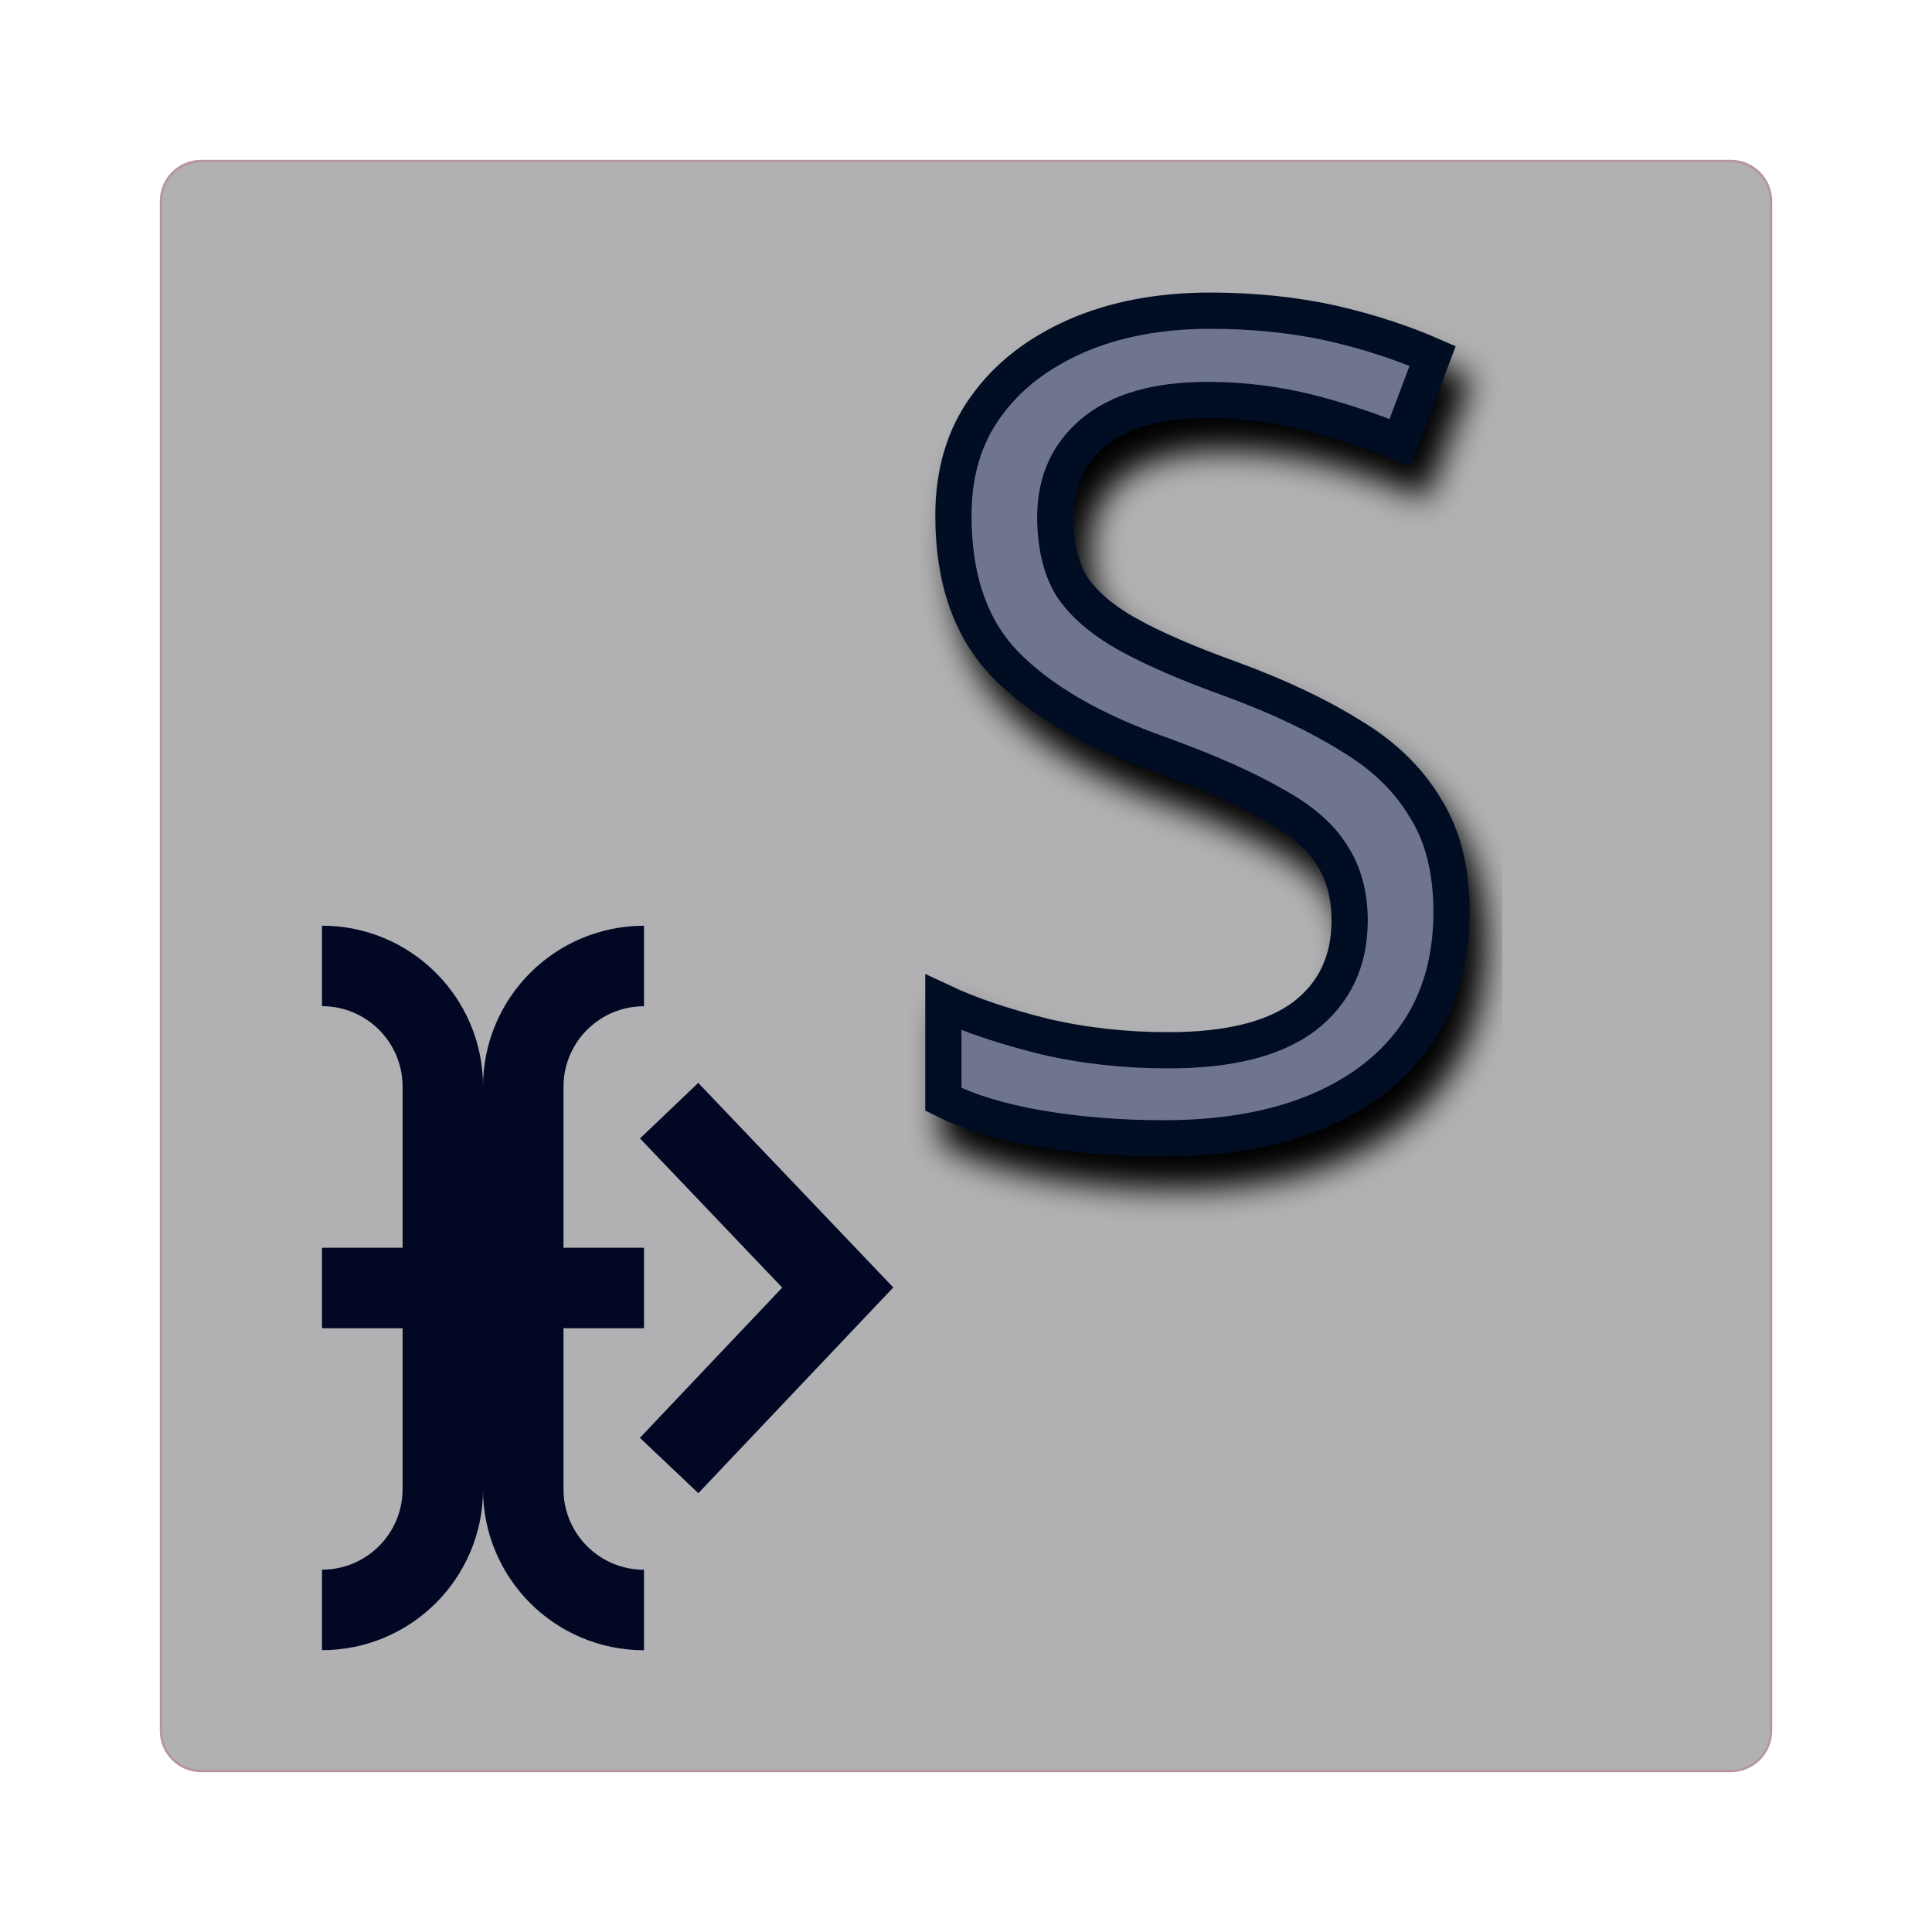
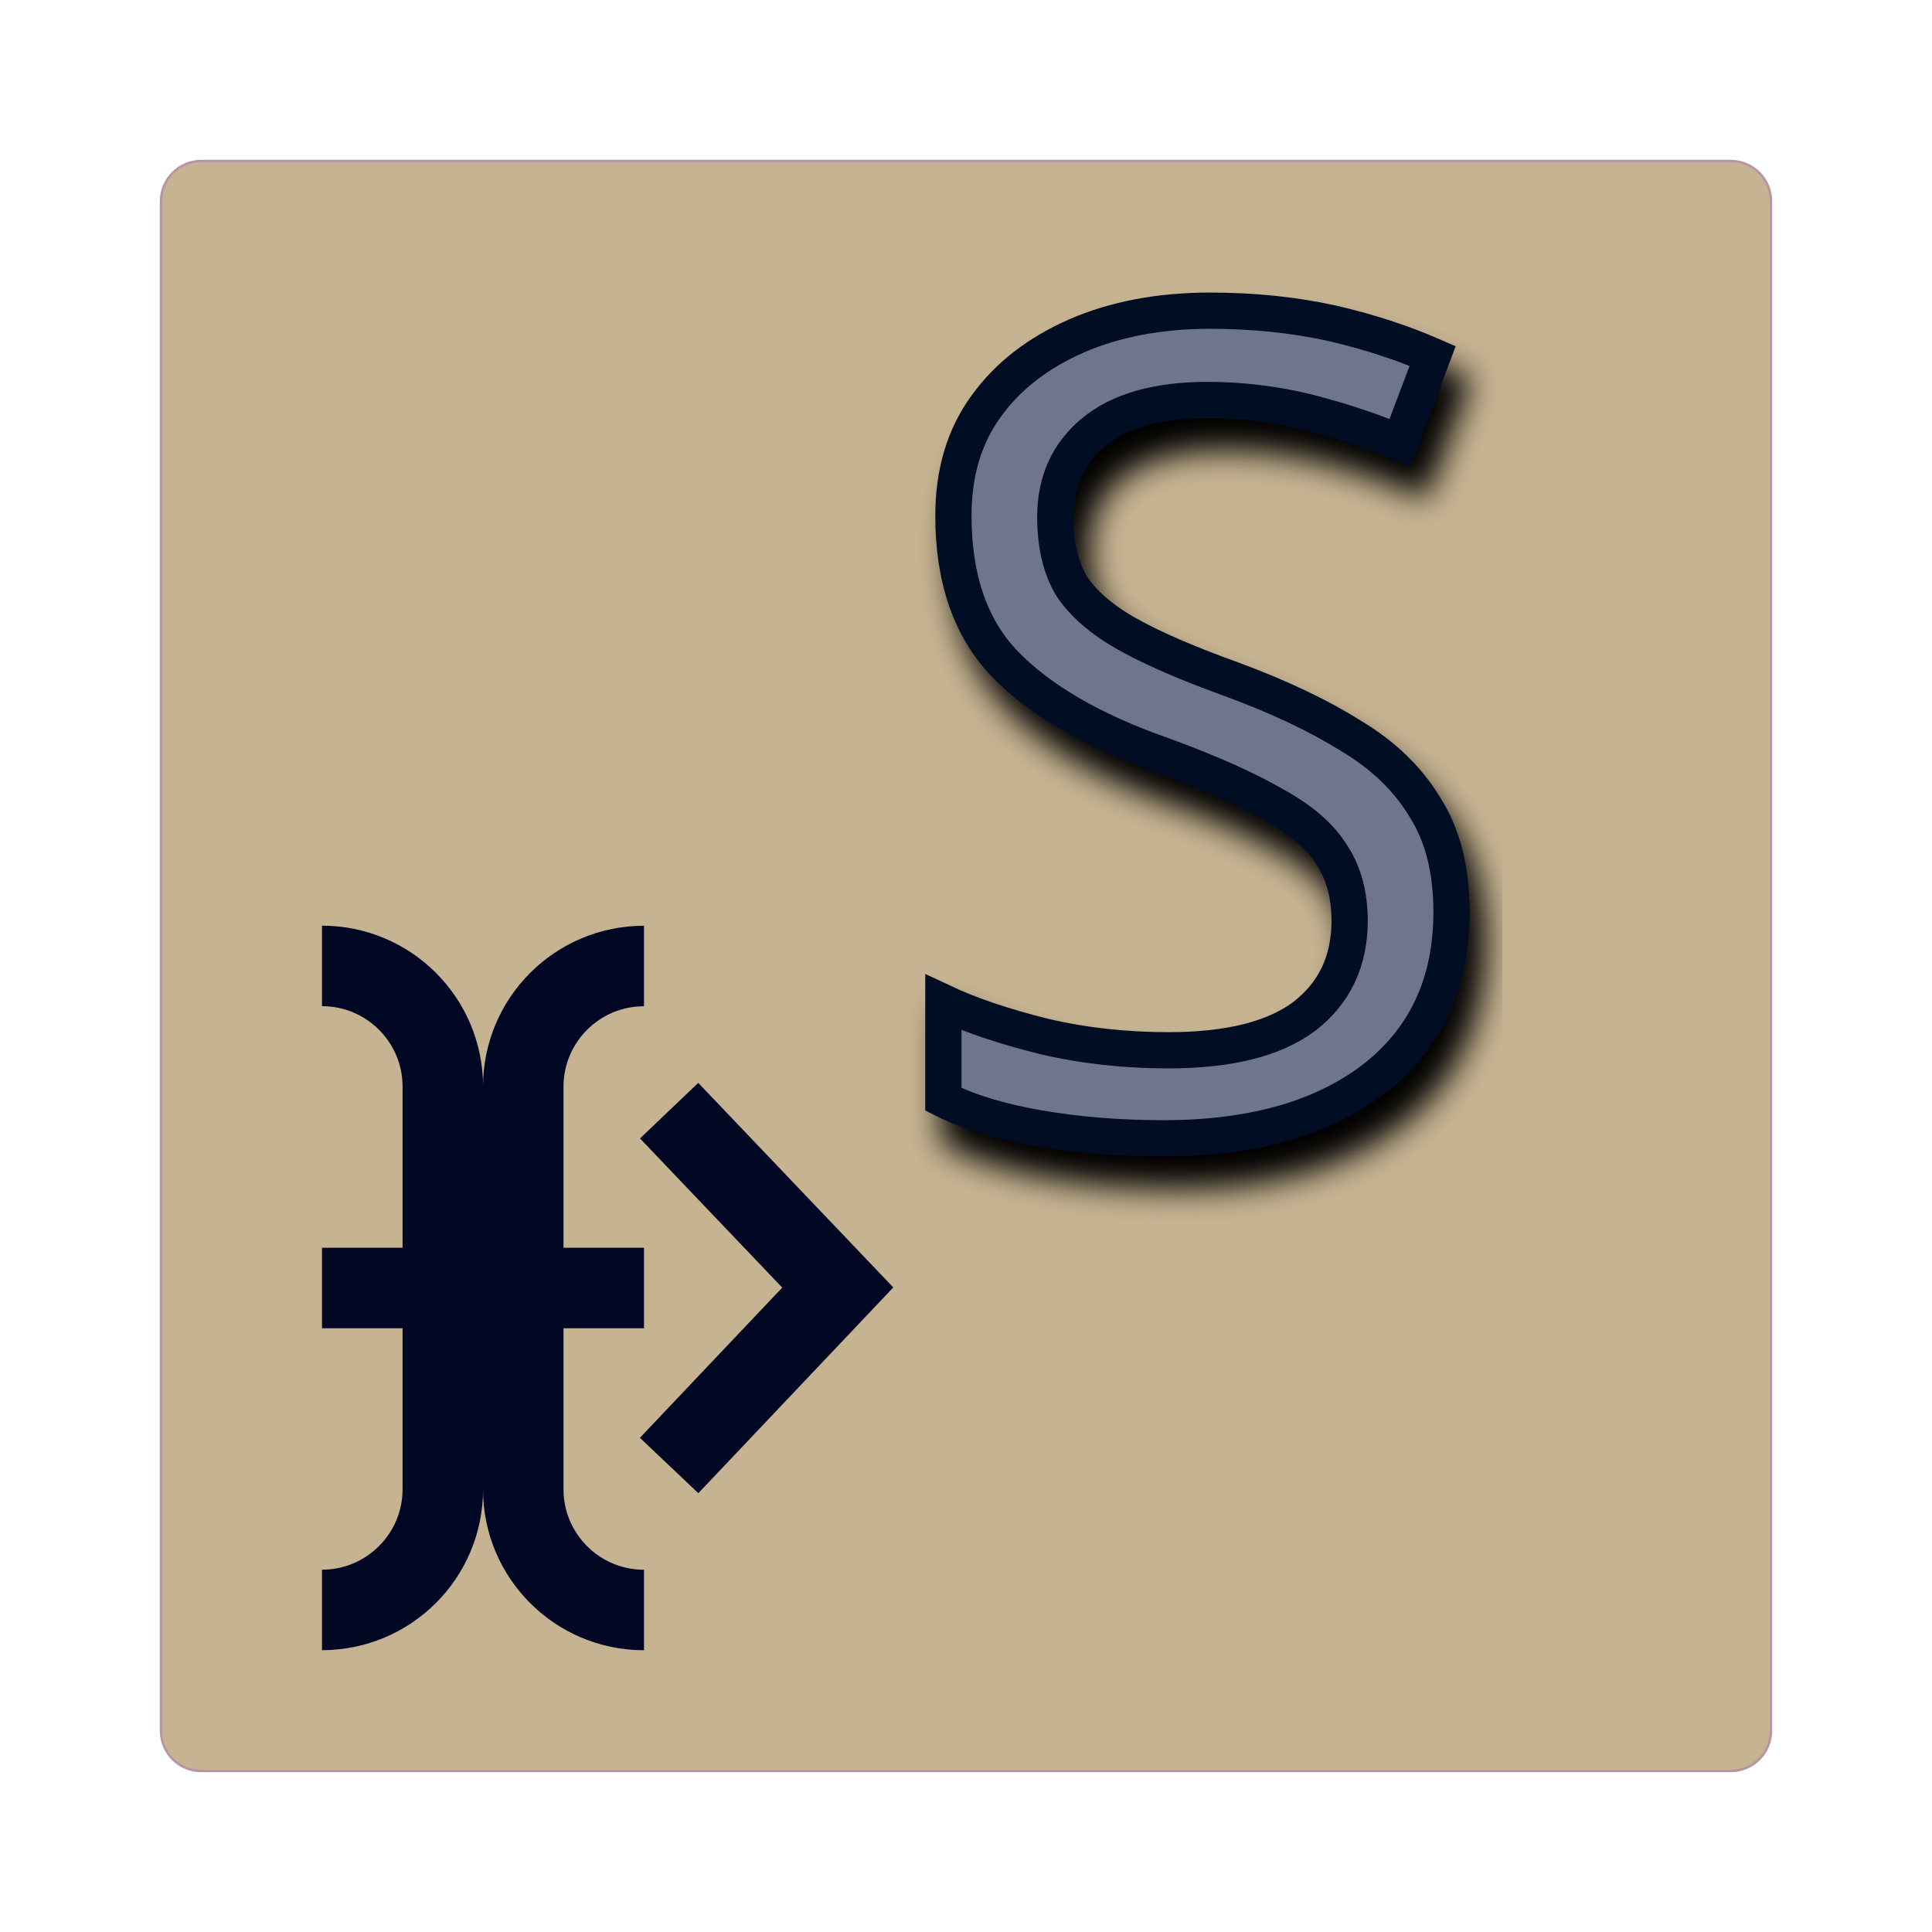
<svg xmlns="http://www.w3.org/2000/svg" id="strong_select_1-7em" viewBox="0 0 24 24" height="1.7em" width="1.7em">
  <defs>
    <filter id="shadow_1">
      <feDropShadow stdDeviation="0.2" dy="0.4" dx="0.2" />
    </filter>
    <style>
			*{ border: 1px solid transparent;}
			.base-style{
				fill: none;
				fill-rule:evenodd;
				stroke:#000000;
				stroke-width:2px;
				stroke-linecap:butt;
				stroke-linejoin:miter;
				stroke-opacity:1 
			}
			.style-1{
- 				fill:#b1b1b3;
+ 				fill:#c6b391;
				stroke:#b795a3;
				stroke-width:0.03px;
			}
			.style-2{
				stroke-width: 1px;
				stroke:#020824;
			}
			.text-style{
				letter-spacing: 0.8px;
				font-size:14px;
				font-family:Tahoma;
				fill:#6f758f;
				stroke:#020824;
				stroke-width:0.45px;
				filter:url(#shadow_1);
			}
		
		</style>
  </defs>
  <g>
    <path d="M0 0h24v24H0z" stroke="none" fill="none" />
    <rect class="base-style style-1" x="2" y="2" width="20" height="20" rx="0.5" />
    <g transform="translate(1,-0.5)">
      <path class="base-style style-2" d="M 3,16.5 H 7" />
      <path class="base-style style-2" d="m 3,12.499 a 1.501,1.5 0 0 1 1.501,1.5 v 5 A 1.501,1.5 0 0 1 3,20.499" />
      <path class="base-style style-2" d="m 7,12.5 a 1.5,1.5 0 0 0 -1.5,1.5 v 5 a 1.5,1.5 0 0 0 1.5,1.5" />
      <path class="base-style style-2" d="m 7.312,14.297 2.095,2.197 -2.095,2.211" />
    </g>
    <text class="text-style" x="11" y="14">S</text>
  </g>
</svg>
